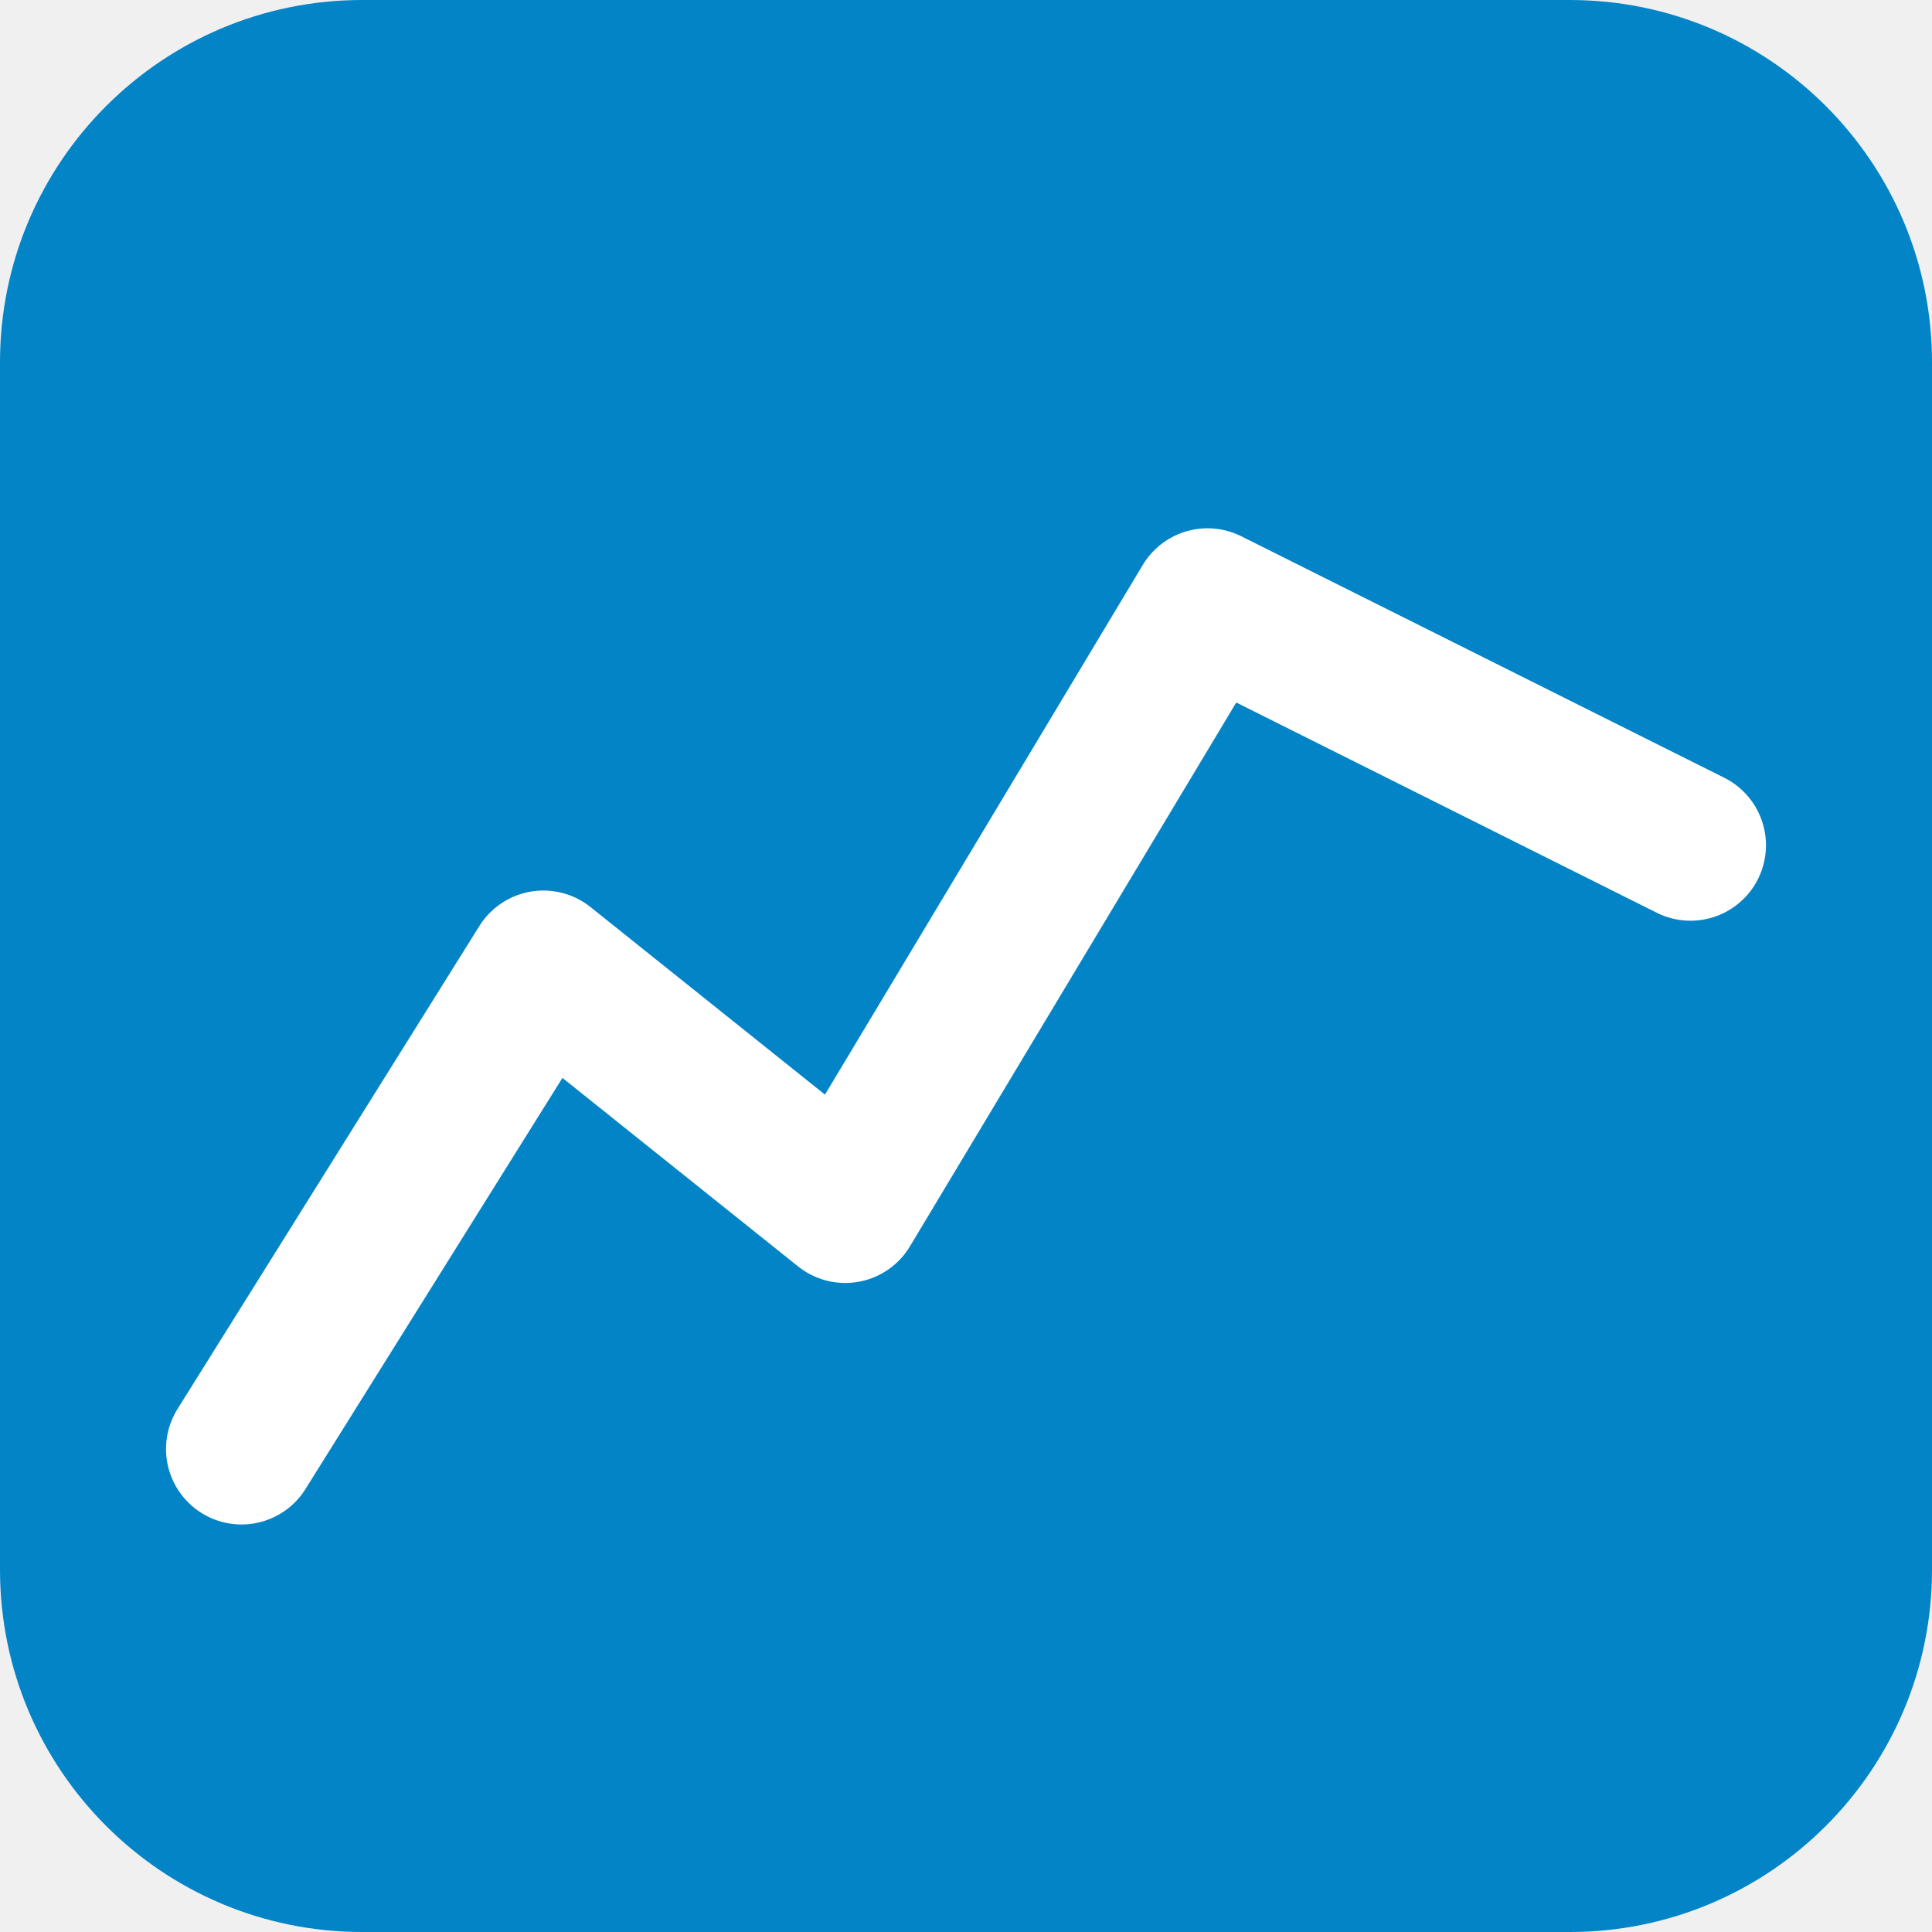
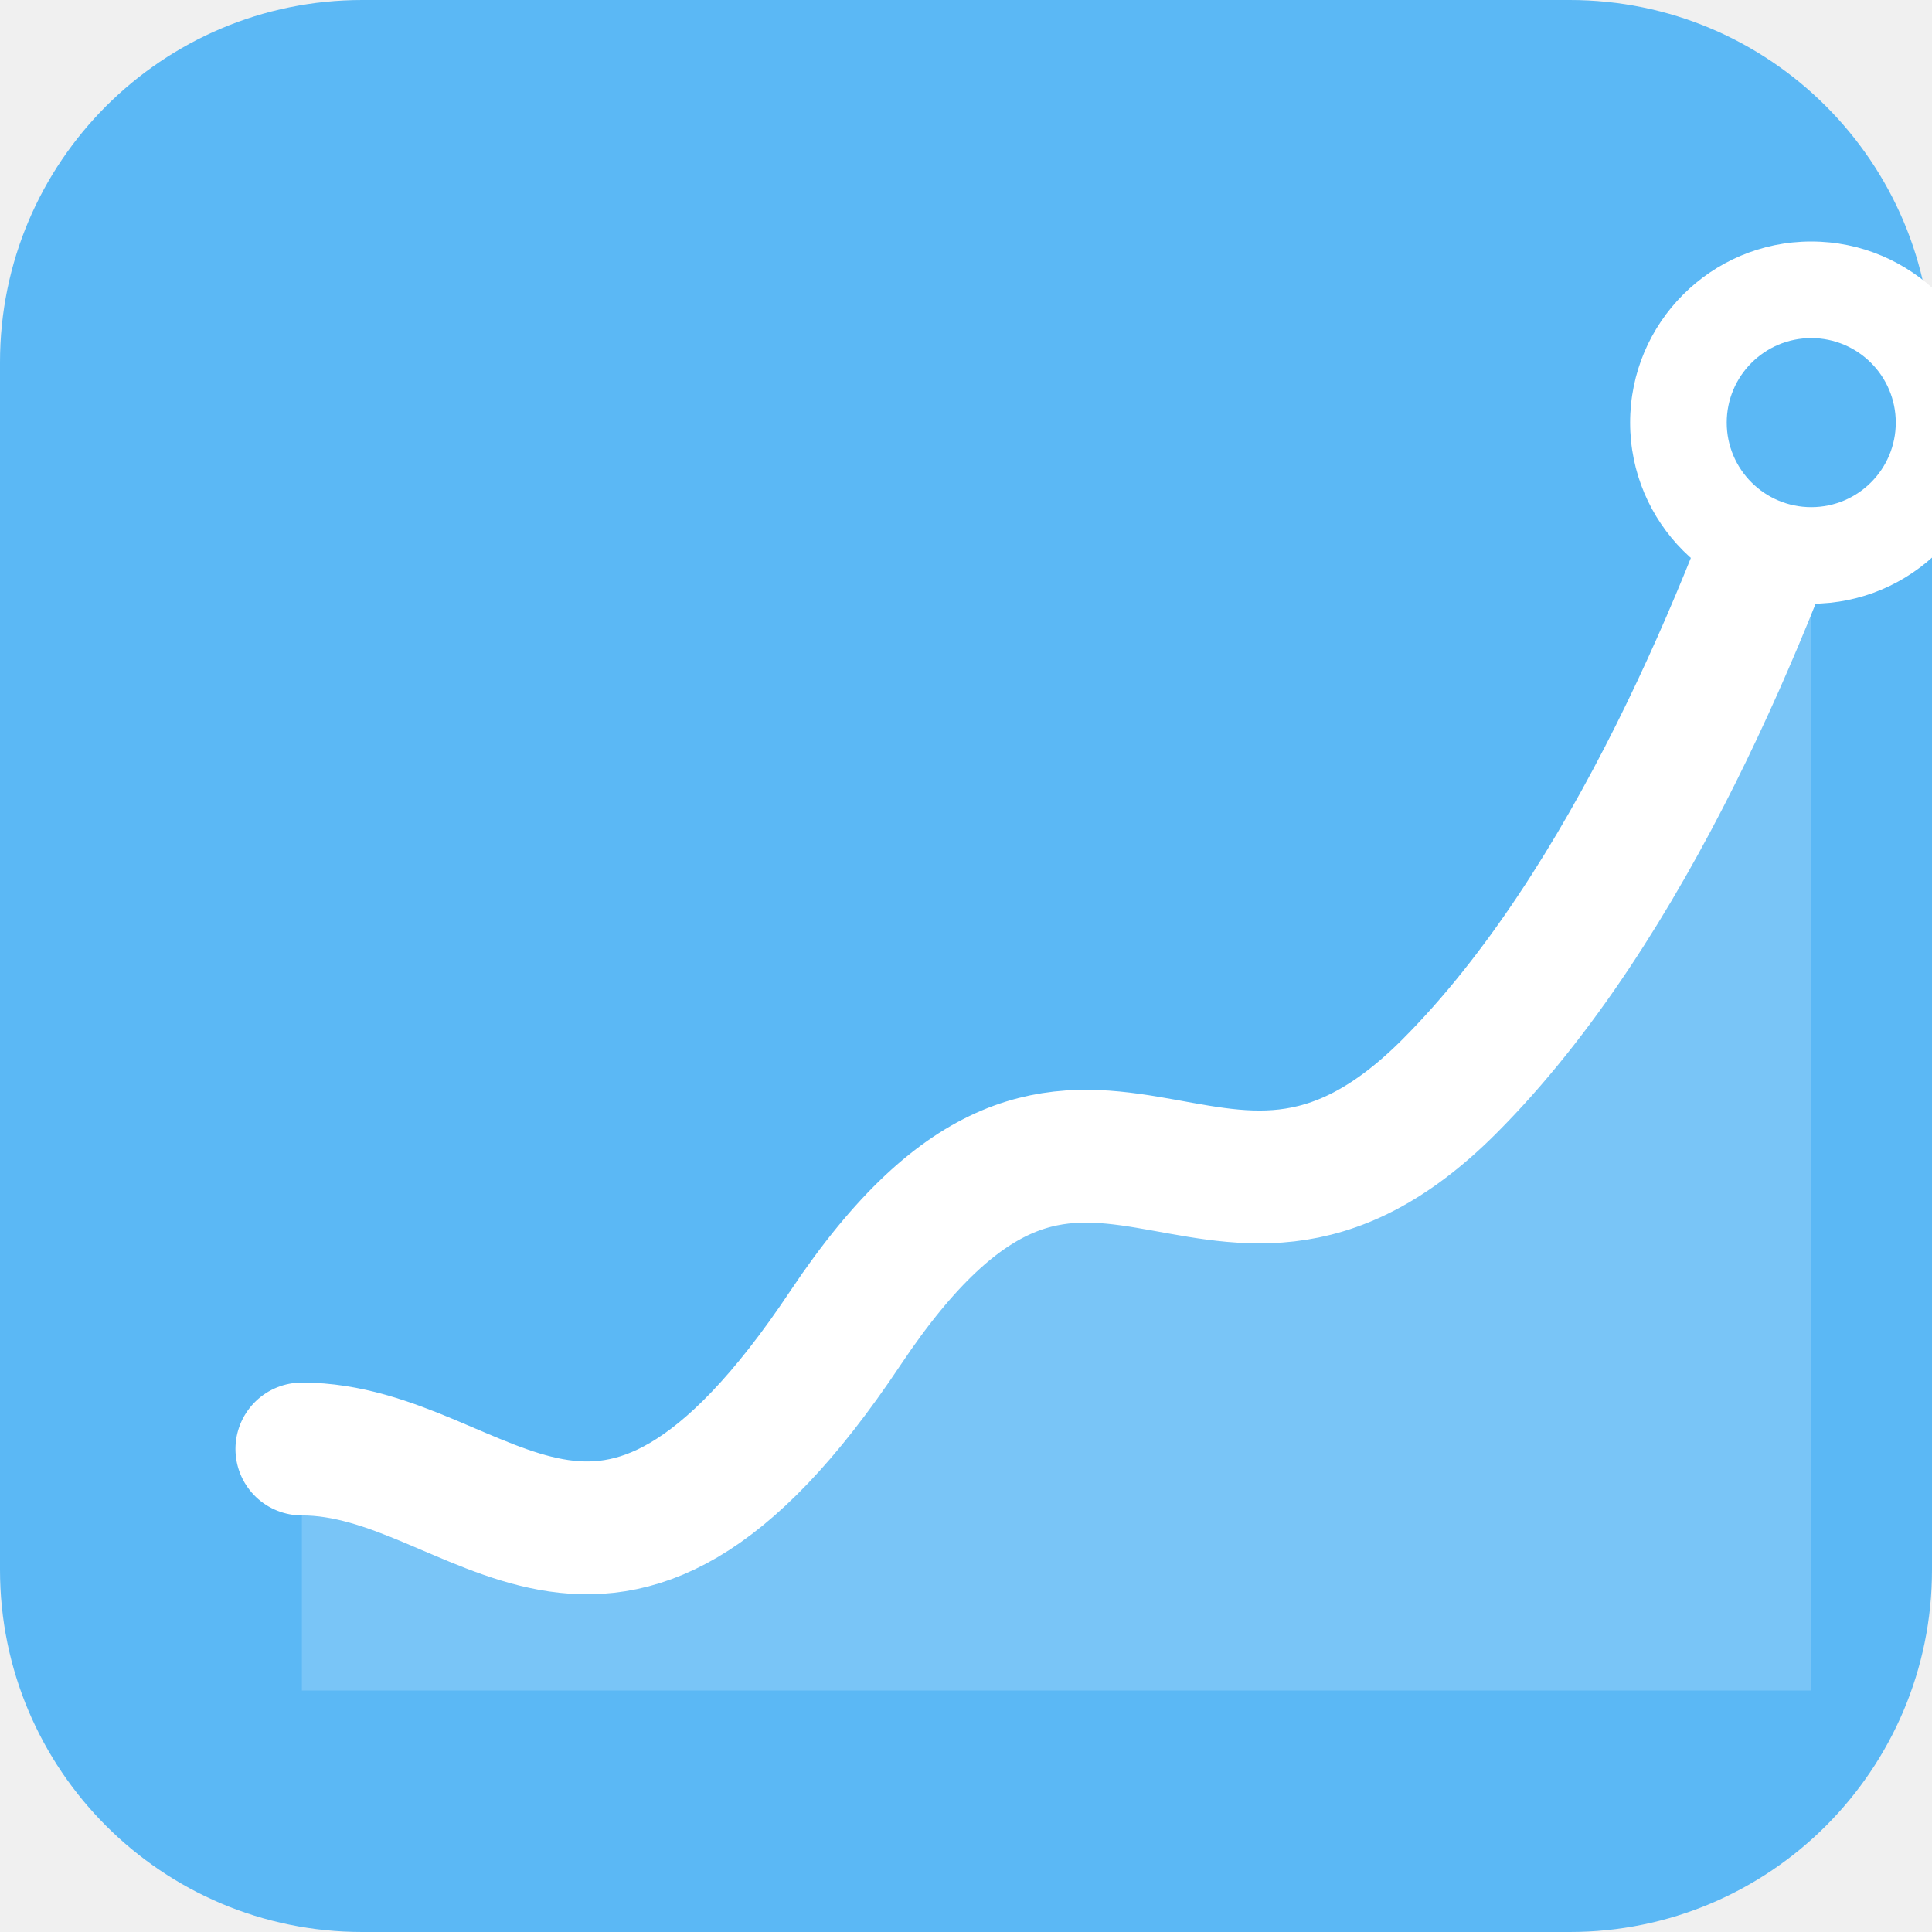
- <svg xmlns="http://www.w3.org/2000/svg" viewBox="0 0 32 32">
-   <rect width="32" height="32" rx="6" fill="#0284c7" />
-   <polyline points="4,24 9,16 14,20 20,10 28,14" fill="none" stroke="white" stroke-width="2.5" stroke-linecap="round" stroke-linejoin="round" />
+ <svg xmlns="http://www.w3.org/2000/svg" viewBox="0 0 32 32" width="32" height="32">
+   <rect width="32" height="32" rx="6" fill="#5bb8f5" />
+   <path d="M5,24 C8,24 10,28 14,22 C18,16 20,22 24,18 C27,15 29,10 30,7" fill="none" stroke="white" stroke-width="2.2" stroke-linecap="round" stroke-linejoin="round" />
+   <path d="M5,24 C8,24 10,28 14,22 C18,16 20,22 24,18 C27,15 29,10 30,7 L30,28 L5,28 Z" fill="white" opacity="0.18" />
+   <circle cx="30" cy="7" r="3" fill="white" />
+   <circle cx="30" cy="7" r="1.4" fill="#5bb8f5" />
</svg>
